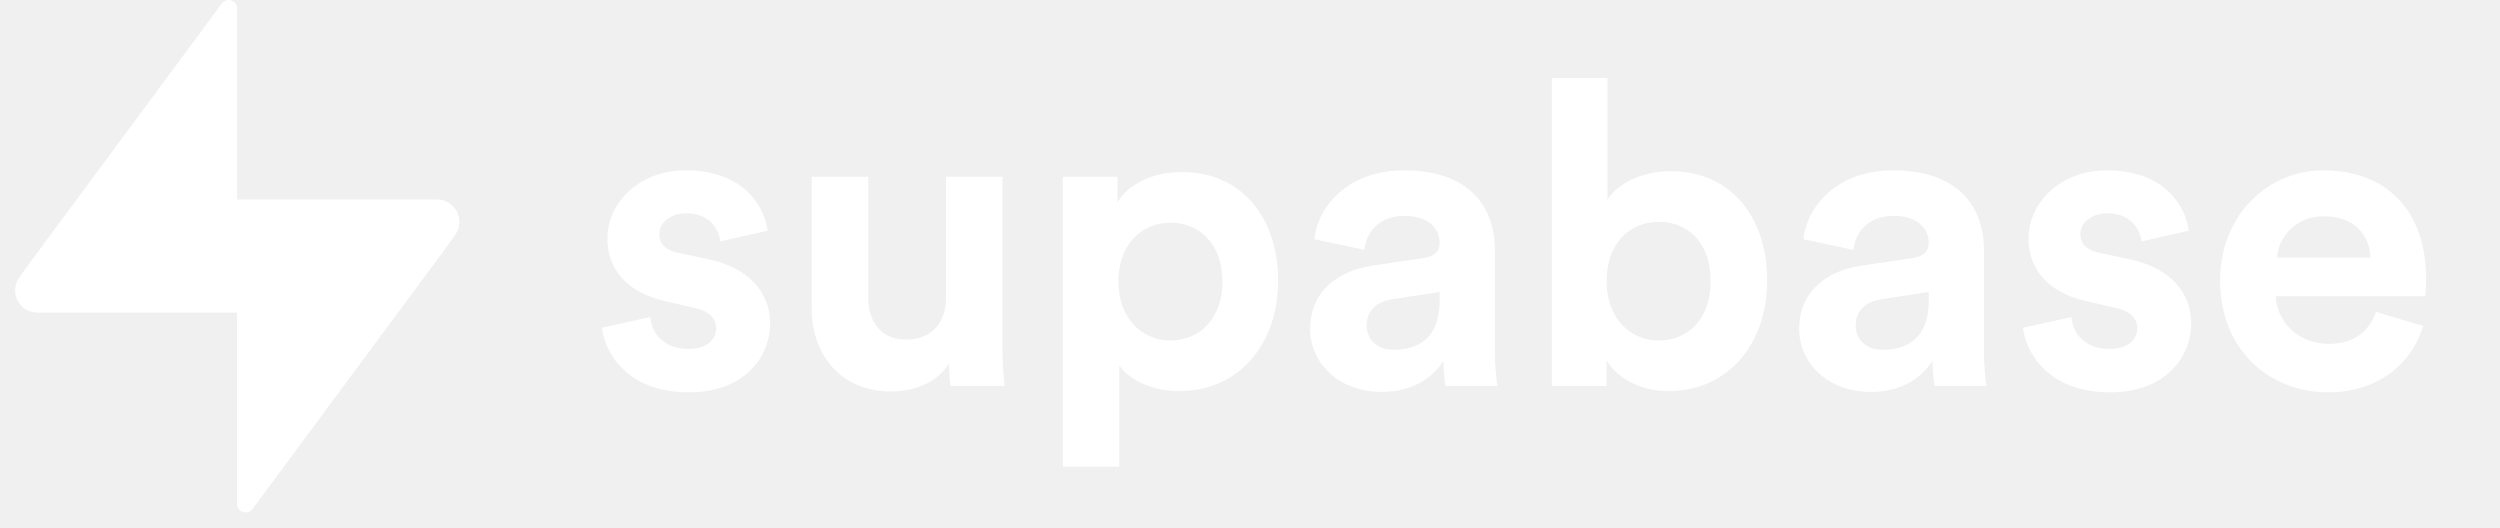
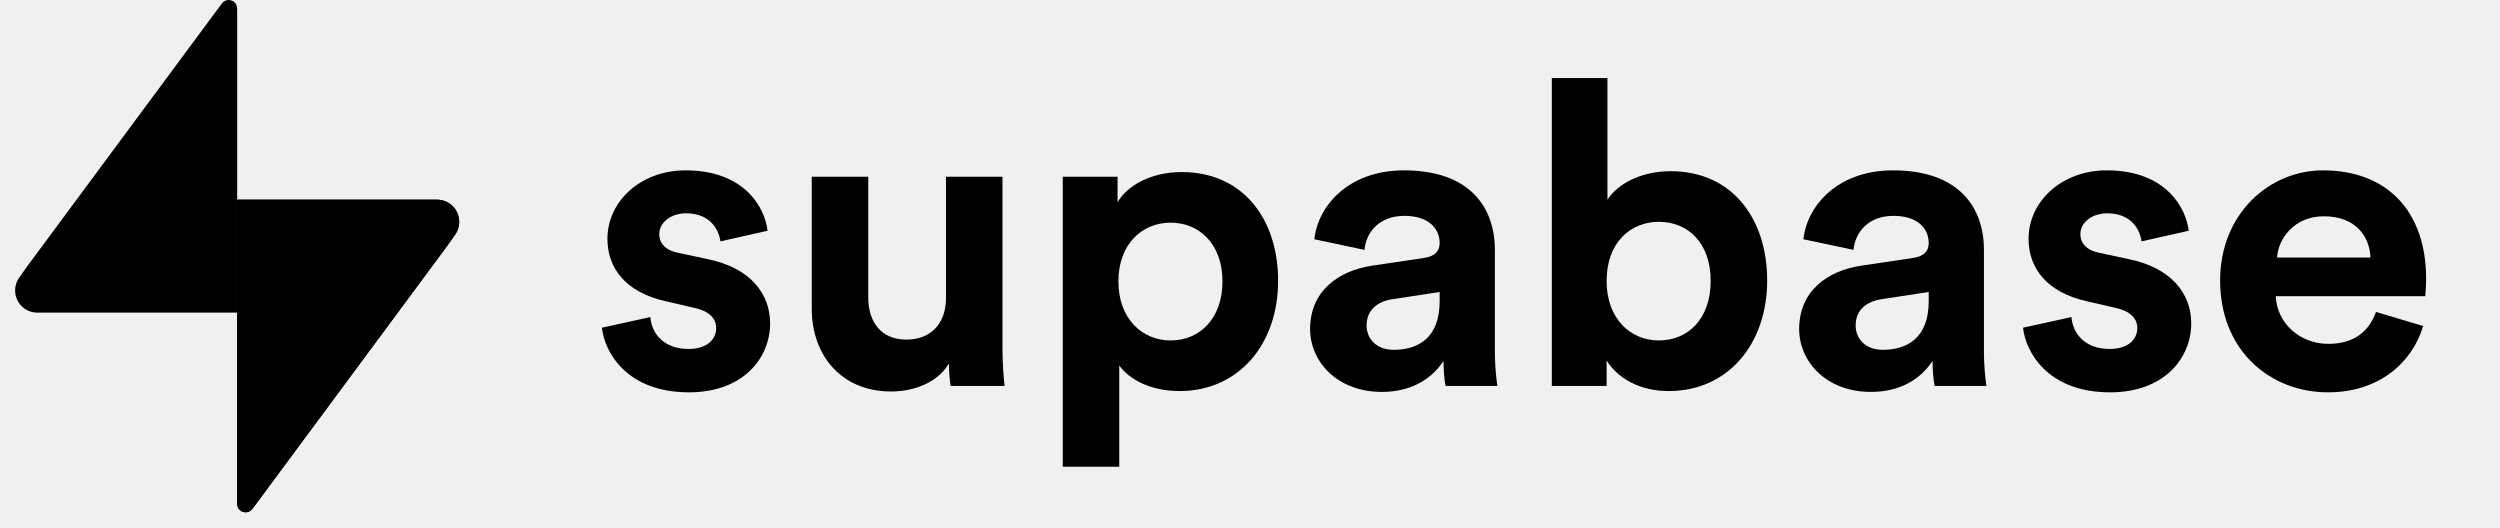
<svg xmlns="http://www.w3.org/2000/svg" width="2978" height="628" viewBox="0 0 2978 628" fill="none">
-   <path d="M717 390.353C720.036 418.721 745.841 467.351 820.725 467.351C885.995 467.351 917.366 425.813 917.366 385.288C917.366 348.815 892.573 318.928 843.493 308.796L808.075 301.198C794.414 298.665 785.306 291.067 785.306 278.909C785.306 264.725 799.474 254.088 817.183 254.088C845.517 254.088 856.143 272.83 858.167 287.521L914.33 274.857C911.294 248.009 887.513 202.925 816.677 202.925C763.044 202.925 723.578 239.904 723.578 284.481C723.578 319.434 745.335 348.309 793.402 358.946L826.29 366.545C845.517 370.597 853.107 379.716 853.107 390.86C853.107 404.031 842.482 415.682 820.219 415.682C790.872 415.682 776.199 397.445 774.681 377.689L717 390.353Z" fill="white" />
-   <path d="M1132.42 459.753H1196.68C1195.67 451.141 1194.15 433.918 1194.15 414.668V210.523H1126.85V355.4C1126.85 384.275 1109.65 404.537 1079.8 404.537C1048.43 404.537 1034.26 382.248 1034.26 354.387V210.523H966.967V368.065C966.967 422.267 1001.37 466.338 1061.58 466.338C1087.89 466.338 1116.74 456.207 1130.4 432.905C1130.4 443.036 1131.41 454.687 1132.42 459.753Z" fill="white" />
-   <path d="M1333.26 556V435.438C1345.4 452.154 1370.7 465.832 1405.11 465.832C1475.44 465.832 1522.49 410.109 1522.49 334.631C1522.49 260.673 1480.5 204.951 1407.64 204.951C1370.2 204.951 1342.37 221.667 1331.24 240.917V210.523H1265.97V556H1333.26ZM1456.21 335.138C1456.21 379.716 1428.89 405.55 1394.48 405.55C1360.08 405.55 1332.25 379.209 1332.25 335.138C1332.25 291.067 1360.08 265.232 1394.48 265.232C1428.89 265.232 1456.21 291.067 1456.21 335.138Z" fill="white" />
-   <path d="M1560.6 391.873C1560.6 430.879 1592.98 466.845 1646.11 466.845C1683.04 466.845 1706.82 449.621 1719.47 429.865C1719.47 439.49 1720.48 453.167 1722 459.753H1783.73C1782.21 451.141 1780.7 433.411 1780.7 420.241V297.652C1780.7 247.502 1751.35 202.925 1672.42 202.925C1605.63 202.925 1569.7 245.982 1565.66 284.988L1625.36 297.652C1627.39 275.87 1643.58 257.127 1672.92 257.127C1701.26 257.127 1714.92 271.817 1714.92 289.547C1714.92 298.159 1710.37 305.251 1696.2 307.277L1634.98 316.395C1593.49 322.474 1560.6 347.295 1560.6 391.873ZM1660.27 416.695C1638.52 416.695 1627.89 402.511 1627.89 387.821C1627.89 368.571 1641.55 358.946 1658.76 356.414L1714.92 347.802V358.946C1714.92 403.018 1688.61 416.695 1660.27 416.695Z" fill="white" />
-   <path d="M1913.8 459.753V429.359C1926.95 450.635 1953.26 465.832 1987.67 465.832C2058.51 465.832 2105.06 409.603 2105.06 334.125C2105.06 260.166 2063.06 203.938 1990.2 203.938C1953.26 203.938 1925.94 220.148 1914.81 237.877V93H1848.53V459.753H1913.8ZM2037.76 334.631C2037.76 380.222 2010.44 405.55 1976.03 405.55C1942.13 405.55 1913.8 379.716 1913.8 334.631C1913.8 289.04 1942.13 264.219 1976.03 264.219C2010.44 264.219 2037.76 289.04 2037.76 334.631Z" fill="white" />
-   <path d="M2143.16 391.873C2143.16 430.879 2175.54 466.845 2228.67 466.845C2265.6 466.845 2289.39 449.621 2302.03 429.865C2302.03 439.49 2303.05 453.167 2304.56 459.753H2366.29C2364.78 451.141 2363.26 433.411 2363.26 420.241V297.652C2363.26 247.502 2333.91 202.925 2254.98 202.925C2188.19 202.925 2152.27 245.982 2148.22 284.988L2207.92 297.652C2209.95 275.87 2226.14 257.127 2255.48 257.127C2283.82 257.127 2297.48 271.817 2297.48 289.547C2297.48 298.159 2292.93 305.251 2278.76 307.277L2217.54 316.395C2176.05 322.474 2143.16 347.295 2143.16 391.873ZM2242.84 416.695C2221.08 416.695 2210.45 402.511 2210.45 387.821C2210.45 368.571 2224.11 358.946 2241.32 356.414L2297.48 347.802V358.946C2297.48 403.018 2271.17 416.695 2242.84 416.695Z" fill="white" />
-   <path d="M2409.84 390.353C2412.87 418.721 2438.68 467.351 2513.56 467.351C2578.83 467.351 2610.2 425.813 2610.2 385.288C2610.2 348.815 2585.41 318.928 2536.33 308.796L2500.91 301.198C2487.25 298.665 2478.15 291.067 2478.15 278.909C2478.15 264.725 2492.31 254.088 2510.02 254.088C2538.36 254.088 2548.98 272.83 2551.01 287.521L2607.17 274.857C2604.13 248.009 2580.35 202.925 2509.52 202.925C2455.88 202.925 2416.42 239.904 2416.42 284.481C2416.42 319.434 2438.17 348.309 2486.24 358.946L2519.13 366.545C2538.36 370.597 2545.95 379.716 2545.95 390.86C2545.95 404.031 2535.32 415.682 2513.06 415.682C2483.71 415.682 2469.04 397.445 2467.52 377.689L2409.84 390.353Z" fill="white" />
-   <path d="M2712.4 306.77C2713.92 283.975 2733.15 257.633 2768.06 257.633C2806.51 257.633 2822.71 281.949 2823.72 306.77H2712.4ZM2830.3 371.611C2822.2 393.899 2805 409.603 2773.63 409.603C2740.23 409.603 2712.4 385.794 2710.89 352.868H2888.99C2888.99 351.854 2890 341.723 2890 332.098C2890 252.061 2843.96 202.925 2767.05 202.925C2703.3 202.925 2644.6 254.594 2644.6 334.125C2644.6 418.214 2704.81 467.351 2773.12 467.351C2834.34 467.351 2873.81 431.385 2886.46 388.327L2830.3 371.611Z" fill="white" />
-   <path d="M44.45 372.395C29.842 372.395 18 360.556 18 345.953C18 340.056 19.93 334.611 23.194 330.213L33.381 315.913L264.276 4.145C266.108 1.633 269.075 0 272.424 0C277.989 0 282.5 4.51 282.5 10.073V11.207L282.5 372.395H44.45Z" fill="white" />
-   <path d="M520.55 237.854C535.158 237.854 547 249.693 547 264.297C547 270.193 545.07 275.638 541.806 280.036L531.619 294.336L300.724 606.104C298.891 608.616 295.925 610.249 292.576 610.249C287.011 610.249 282.5 605.739 282.5 600.176L282.5 599.043L282.5 237.854L520.55 237.854Z" fill="white" />
-   <path d="M520.55 237.854C535.158 237.854 547 249.693 547 264.297C547 270.193 545.07 275.638 541.806 280.036L531.619 294.336L300.724 606.104C298.891 608.616 295.925 610.249 292.576 610.249C287.011 610.249 282.5 605.739 282.5 600.176L282.5 599.043L282.5 237.854L520.55 237.854Z" fill="white" />
+   <path d="M717 390.353C720.036 418.721 745.841 467.351 820.725 467.351C885.995 467.351 917.366 425.813 917.366 385.288C917.366 348.815 892.573 318.928 843.493 308.796L808.075 301.198C794.414 298.665 785.306 291.067 785.306 278.909C785.306 264.725 799.474 254.088 817.183 254.088C845.517 254.088 856.143 272.83 858.167 287.521L914.33 274.857C911.294 248.009 887.513 202.925 816.677 202.925C763.044 202.925 723.578 239.904 723.578 284.481C723.578 319.434 745.335 348.309 793.402 358.946L826.29 366.545C845.517 370.597 853.107 379.716 853.107 390.86C853.107 404.031 842.482 415.682 820.219 415.682C790.872 415.682 776.199 397.445 774.681 377.689L717 390.353Z" fill="black" />
+   <path d="M1132.42 459.753H1196.68C1195.67 451.141 1194.15 433.918 1194.15 414.668V210.523H1126.85V355.4C1126.85 384.275 1109.65 404.537 1079.8 404.537C1048.43 404.537 1034.26 382.248 1034.26 354.387V210.523H966.967V368.065C966.967 422.267 1001.37 466.338 1061.58 466.338C1087.89 466.338 1116.74 456.207 1130.4 432.905C1130.4 443.036 1131.41 454.687 1132.42 459.753Z" fill="black" />
+   <path d="M1333.26 556V435.438C1345.4 452.154 1370.7 465.832 1405.11 465.832C1475.44 465.832 1522.49 410.109 1522.49 334.631C1522.49 260.673 1480.5 204.951 1407.64 204.951C1370.2 204.951 1342.37 221.667 1331.24 240.917V210.523H1265.97V556H1333.26ZM1456.21 335.138C1456.21 379.716 1428.89 405.55 1394.48 405.55C1360.08 405.55 1332.25 379.209 1332.25 335.138C1332.25 291.067 1360.08 265.232 1394.48 265.232C1428.89 265.232 1456.21 291.067 1456.21 335.138Z" fill="black" />
+   <path d="M1560.6 391.873C1560.6 430.879 1592.98 466.845 1646.11 466.845C1683.04 466.845 1706.82 449.621 1719.47 429.865C1719.47 439.49 1720.48 453.167 1722 459.753H1783.73C1782.21 451.141 1780.7 433.411 1780.7 420.241V297.652C1780.7 247.502 1751.35 202.925 1672.42 202.925C1605.63 202.925 1569.7 245.982 1565.66 284.988L1625.36 297.652C1627.39 275.87 1643.58 257.127 1672.92 257.127C1701.26 257.127 1714.92 271.817 1714.92 289.547C1714.92 298.159 1710.37 305.251 1696.2 307.277L1634.98 316.395C1593.49 322.474 1560.6 347.295 1560.6 391.873ZM1660.27 416.695C1638.52 416.695 1627.89 402.511 1627.89 387.821C1627.89 368.571 1641.55 358.946 1658.76 356.414L1714.92 347.802V358.946C1714.92 403.018 1688.61 416.695 1660.27 416.695Z" fill="black" />
+   <path d="M1913.8 459.753V429.359C1926.95 450.635 1953.26 465.832 1987.67 465.832C2058.51 465.832 2105.06 409.603 2105.06 334.125C2105.06 260.166 2063.06 203.938 1990.2 203.938C1953.26 203.938 1925.94 220.148 1914.81 237.877V93H1848.53V459.753H1913.8ZM2037.76 334.631C2037.76 380.222 2010.44 405.55 1976.03 405.55C1942.13 405.55 1913.8 379.716 1913.8 334.631C1913.8 289.04 1942.13 264.219 1976.03 264.219C2010.44 264.219 2037.76 289.04 2037.76 334.631Z" fill="black" />
+   <path d="M2143.16 391.873C2143.16 430.879 2175.54 466.845 2228.67 466.845C2265.6 466.845 2289.39 449.621 2302.03 429.865C2302.03 439.49 2303.05 453.167 2304.56 459.753H2366.29C2364.78 451.141 2363.26 433.411 2363.26 420.241V297.652C2363.26 247.502 2333.91 202.925 2254.98 202.925C2188.19 202.925 2152.27 245.982 2148.22 284.988L2207.92 297.652C2209.95 275.87 2226.14 257.127 2255.48 257.127C2283.82 257.127 2297.48 271.817 2297.48 289.547C2297.48 298.159 2292.93 305.251 2278.76 307.277L2217.54 316.395C2176.05 322.474 2143.16 347.295 2143.16 391.873ZM2242.84 416.695C2221.08 416.695 2210.45 402.511 2210.45 387.821C2210.45 368.571 2224.11 358.946 2241.32 356.414L2297.48 347.802V358.946C2297.48 403.018 2271.17 416.695 2242.84 416.695Z" fill="black" />
+   <path d="M2409.84 390.353C2412.87 418.721 2438.68 467.351 2513.56 467.351C2578.83 467.351 2610.2 425.813 2610.2 385.288C2610.2 348.815 2585.41 318.928 2536.33 308.796L2500.91 301.198C2487.25 298.665 2478.15 291.067 2478.15 278.909C2478.15 264.725 2492.31 254.088 2510.02 254.088C2538.36 254.088 2548.98 272.83 2551.01 287.521L2607.17 274.857C2604.13 248.009 2580.35 202.925 2509.52 202.925C2455.88 202.925 2416.42 239.904 2416.42 284.481C2416.42 319.434 2438.17 348.309 2486.24 358.946L2519.13 366.545C2538.36 370.597 2545.95 379.716 2545.95 390.86C2545.95 404.031 2535.32 415.682 2513.06 415.682C2483.71 415.682 2469.04 397.445 2467.52 377.689L2409.84 390.353Z" fill="black" />
+   <path d="M2712.4 306.77C2713.92 283.975 2733.15 257.633 2768.06 257.633C2806.51 257.633 2822.71 281.949 2823.72 306.77H2712.4ZM2830.3 371.611C2822.2 393.899 2805 409.603 2773.63 409.603C2740.23 409.603 2712.4 385.794 2710.89 352.868H2888.99C2888.99 351.854 2890 341.723 2890 332.098C2890 252.061 2843.96 202.925 2767.05 202.925C2703.3 202.925 2644.6 254.594 2644.6 334.125C2644.6 418.214 2704.81 467.351 2773.12 467.351C2834.34 467.351 2873.81 431.385 2886.46 388.327L2830.3 371.611Z" fill="black" />
+   <path d="M44.45 372.395C29.842 372.395 18 360.556 18 345.953C18 340.056 19.93 334.611 23.194 330.213L33.381 315.913L264.276 4.145C266.108 1.633 269.075 0 272.424 0C277.989 0 282.5 4.51 282.5 10.073V11.207L282.5 372.395H44.45Z" fill="black" />
+   <path d="M520.55 237.854C535.158 237.854 547 249.693 547 264.297C547 270.193 545.07 275.638 541.806 280.036L531.619 294.336L300.724 606.104C298.891 608.616 295.925 610.249 292.576 610.249C287.011 610.249 282.5 605.739 282.5 600.176L282.5 599.043L282.5 237.854L520.55 237.854Z" fill="black" />
+   <path d="M520.55 237.854C535.158 237.854 547 249.693 547 264.297C547 270.193 545.07 275.638 541.806 280.036L531.619 294.336L300.724 606.104C298.891 608.616 295.925 610.249 292.576 610.249C287.011 610.249 282.5 605.739 282.5 600.176L282.5 599.043L282.5 237.854L520.55 237.854Z" fill="black" />
</svg>
